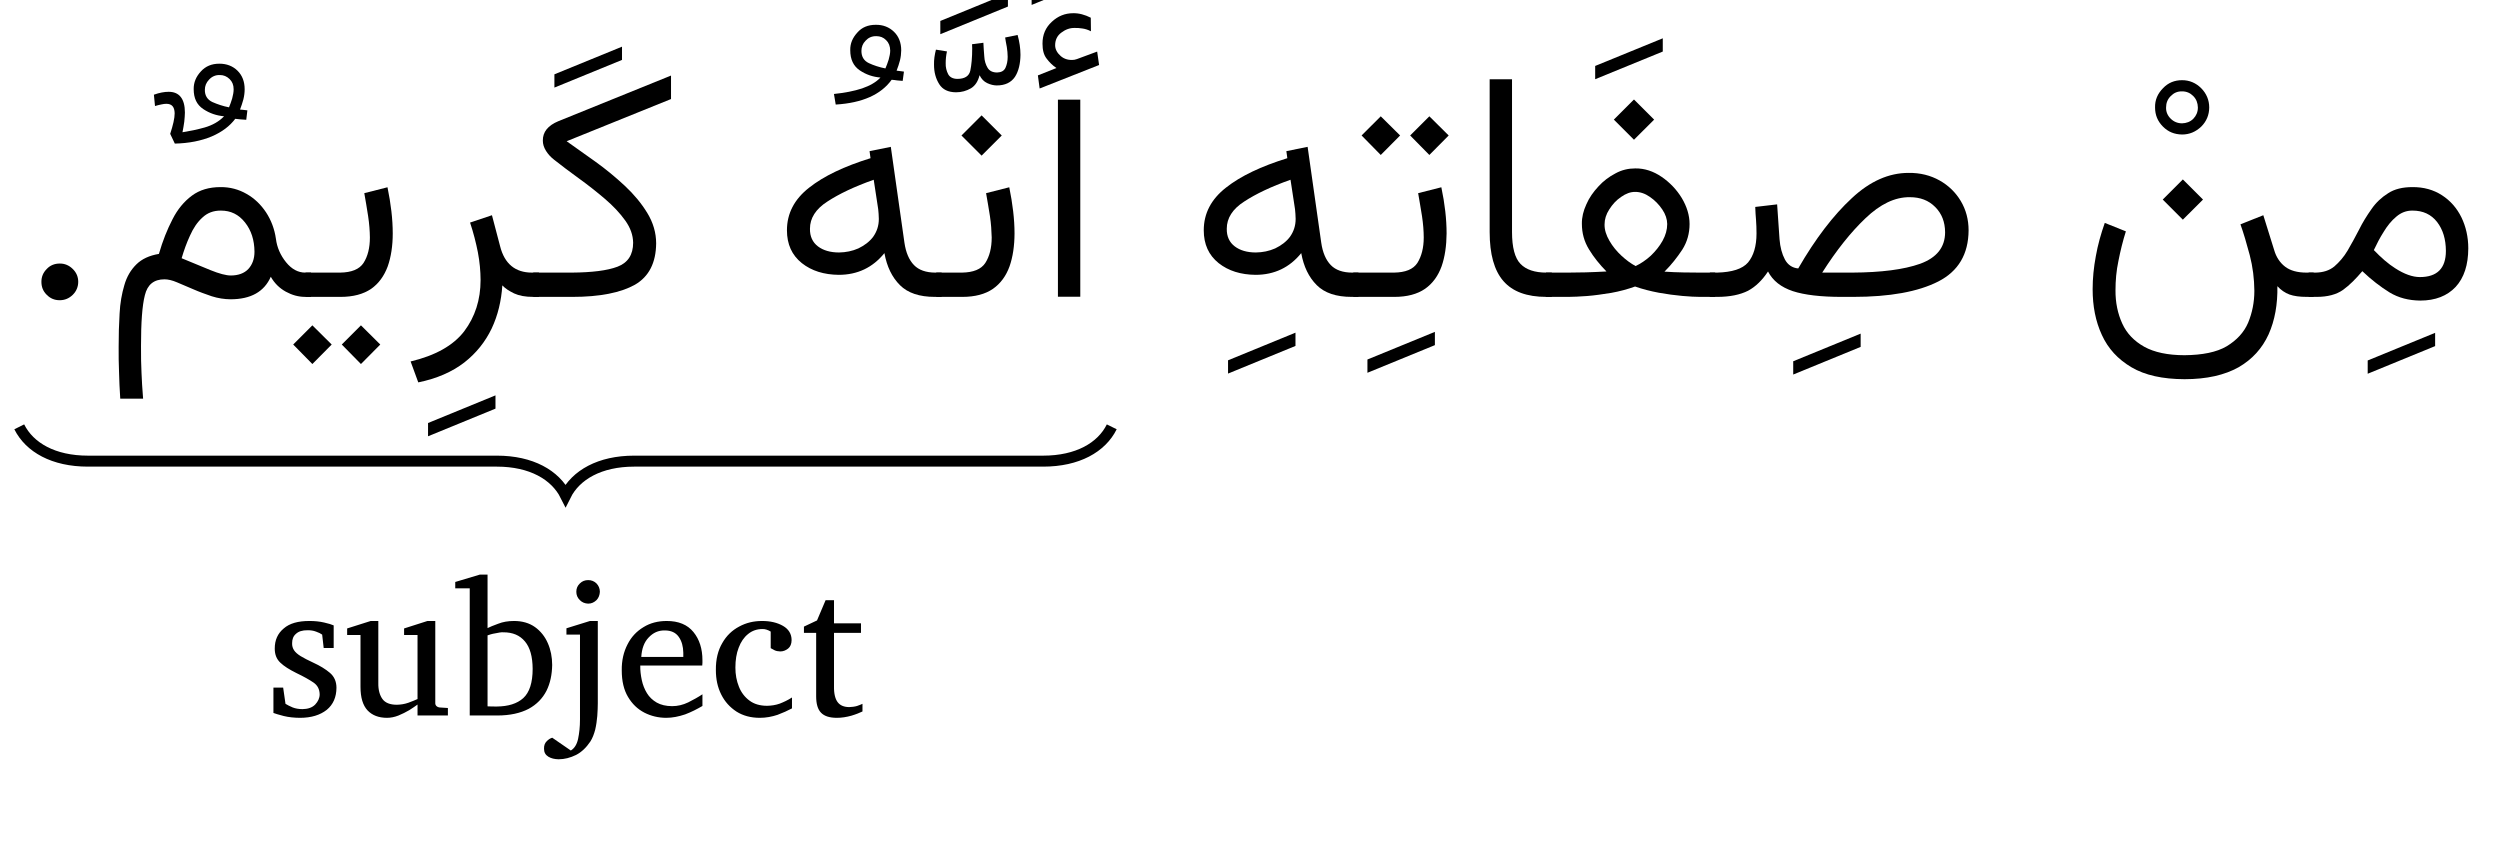
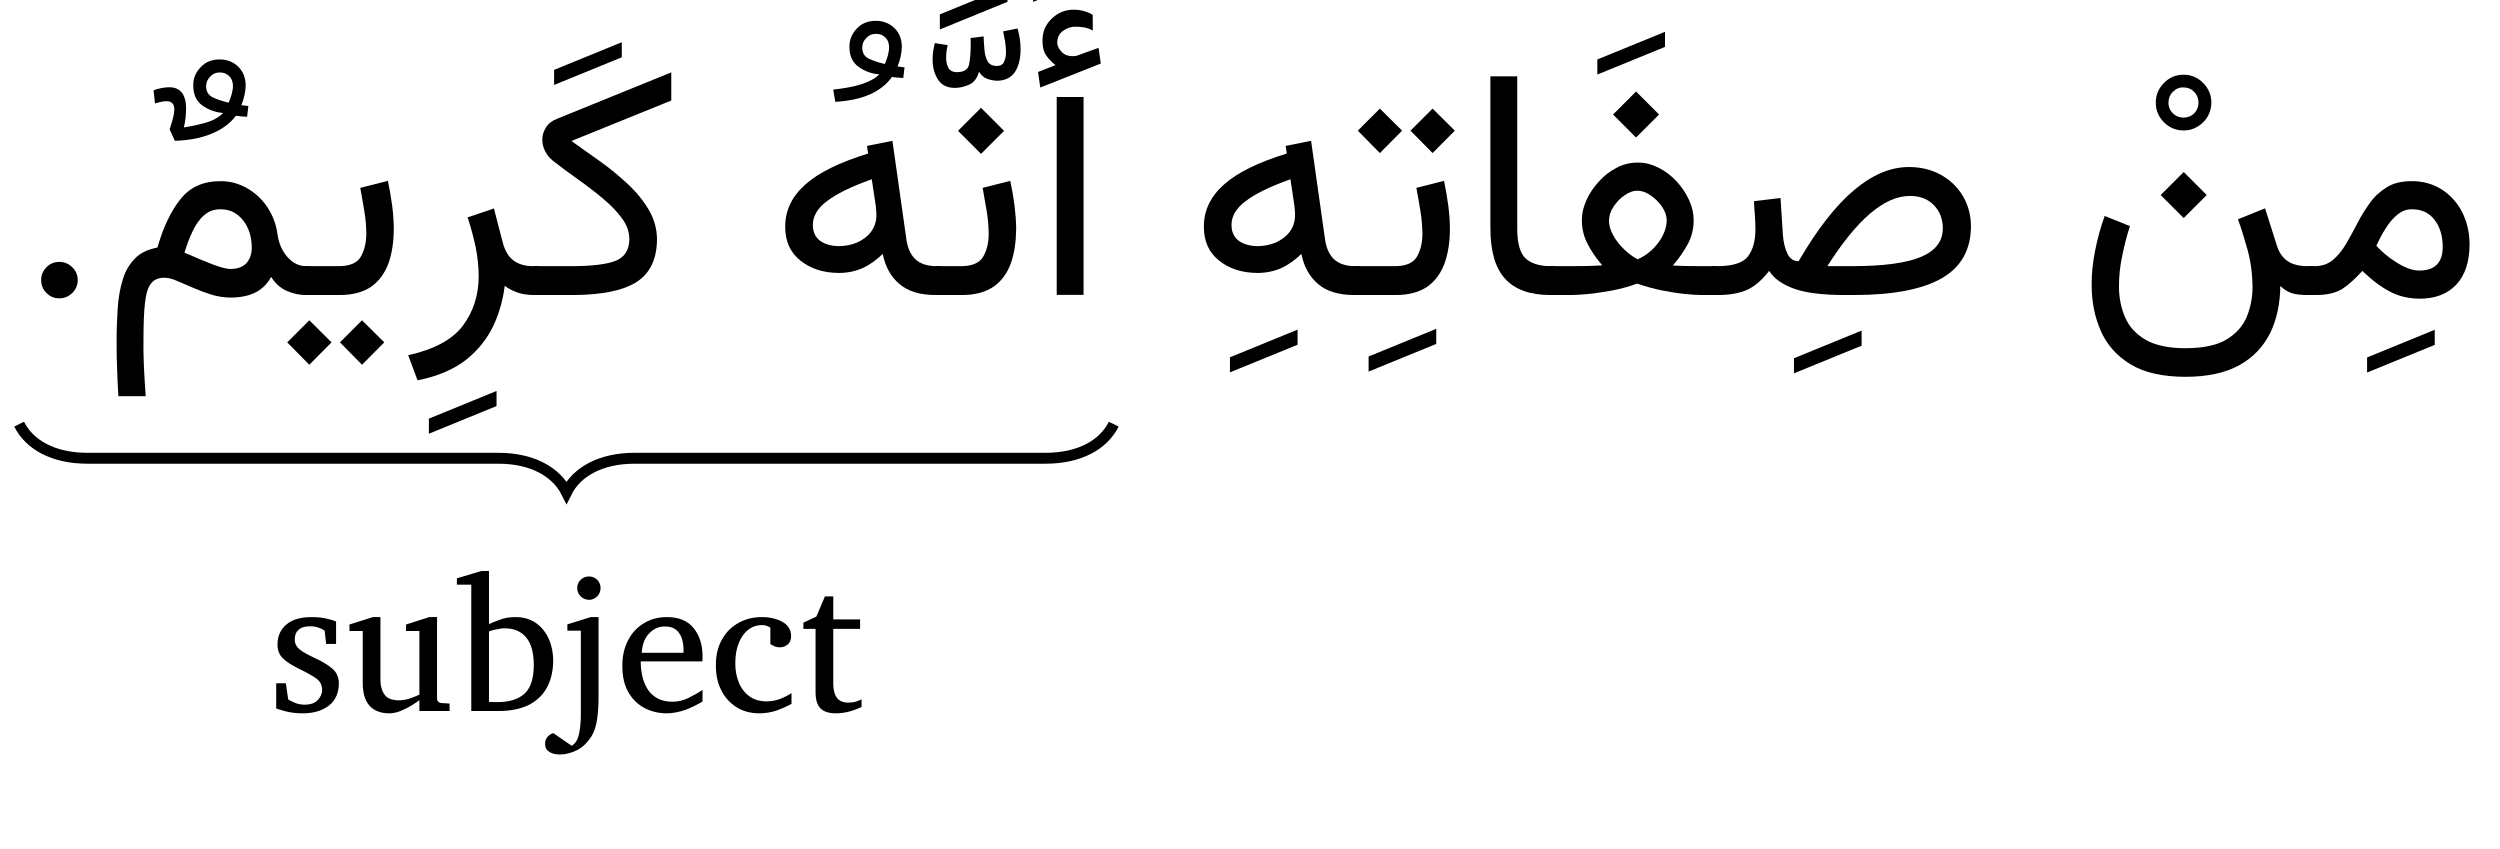
- <svg xmlns="http://www.w3.org/2000/svg" version="1.1" width="108.949pt" height="37.206pt" viewBox="0 -37.206 108.949 37.206">
+ <svg xmlns="http://www.w3.org/2000/svg" version="1.1" width="109.636pt" height="37.206pt" viewBox="0 -37.206 109.636 37.206">
  <g id="page1" transform="matrix(1.2 0 0 1.2 0 0)">
    <g transform="matrix(1 0 0 -1 0 0)">
      <path d="M2.841 20.77C2.84 20.59 2.775 20.429 2.642 20.298C2.509 20.169 2.352 20.102 2.168 20.102C1.981 20.102 1.827 20.167 1.698 20.298C1.563 20.43 1.504 20.586 1.504 20.77C1.503 20.955 1.569 21.107 1.698 21.237C1.821 21.37 1.984 21.434 2.168 21.434C2.349 21.437 2.51 21.368 2.642 21.237C2.774 21.109 2.841 20.951 2.841 20.77Z" />
-       <path d="M38.365 28.534C38.221 28.634 38.107 28.746 38.008 28.879C37.904 29.014 37.86 29.191 37.86 29.416C37.857 29.743 37.973 30.007 38.199 30.214C38.423 30.424 38.682 30.525 38.969 30.525C39.179 30.531 39.4 30.47 39.613 30.362L39.619 29.869C39.508 29.927 39.408 29.956 39.311 29.97C39.214 29.988 39.121 29.99 39.033 29.99C38.854 29.995 38.691 29.933 38.542 29.819C38.39 29.706 38.319 29.551 38.319 29.358C38.32 29.217 38.39 29.085 38.522 28.969C38.65 28.858 38.82 28.808 39.021 28.835C39.029 28.838 39.061 28.843 39.108 28.859L39.845 29.132L39.915 28.644L37.756 27.791L37.692 28.267L38.365 28.534ZM39.232 27.385V20.229H38.42V27.385H39.232Z" />
-       <path d="M37.465 30.826V31.307L39.92 32.311V31.83L37.465 30.826Z" />
-       <path d="M34.947 20.223H34.001V21.105H34.935C35.343 21.111 35.633 21.223 35.785 21.459C35.936 21.696 36.015 22.003 36.015 22.382C36.009 22.618 35.993 22.876 35.951 23.156C35.904 23.439 35.862 23.715 35.811 23.99L36.653 24.204C36.775 23.607 36.844 23.042 36.844 22.527C36.842 22.08 36.784 21.675 36.662 21.329C36.538 20.987 36.34 20.712 36.061 20.516C35.781 20.323 35.411 20.223 34.947 20.223ZM35.648 26.815L36.38 26.084L35.648 25.353L34.917 26.084L35.648 26.815Z" />
-       <path d="M34.149 29.763V30.244L36.604 31.248V30.767L34.149 29.763ZM35.713 29.452C35.719 29.298 35.732 29.13 35.745 28.961C35.752 28.795 35.799 28.653 35.867 28.54C35.934 28.43 36.05 28.372 36.213 28.372C36.357 28.377 36.46 28.428 36.514 28.54C36.566 28.655 36.595 28.786 36.595 28.941C36.592 29.059 36.585 29.176 36.564 29.298C36.536 29.423 36.522 29.535 36.503 29.643L36.955 29.736C37.022 29.496 37.06 29.25 37.06 29.011C37.055 28.691 36.993 28.42 36.859 28.213C36.721 28.01 36.504 27.902 36.195 27.902C36.084 27.904 35.973 27.93 35.853 27.986C35.731 28.043 35.64 28.138 35.574 28.274C35.521 28.058 35.419 27.894 35.261 27.798C35.097 27.704 34.92 27.653 34.715 27.653C34.434 27.657 34.234 27.751 34.109 27.949C33.982 28.152 33.92 28.382 33.92 28.656C33.915 28.838 33.943 29.016 33.99 29.202L34.39 29.138C34.358 28.994 34.344 28.85 34.344 28.714C34.338 28.564 34.374 28.425 34.434 28.311C34.491 28.202 34.607 28.14 34.773 28.14C35.034 28.142 35.191 28.239 35.237 28.436C35.28 28.637 35.307 28.906 35.307 29.254L35.301 29.399L35.713 29.452Z" />
-       <path d="M33.953 20.223C33.387 20.223 32.968 20.365 32.682 20.65C32.394 20.938 32.208 21.322 32.119 21.813C31.697 21.29 31.144 21.024 30.459 21.024C29.925 21.03 29.478 21.166 29.119 21.45C28.759 21.739 28.579 22.132 28.579 22.643C28.579 23.254 28.848 23.77 29.385 24.19C29.921 24.614 30.666 24.966 31.614 25.26L31.579 25.516L32.351 25.672L32.845 22.196C32.897 21.835 33.015 21.56 33.193 21.378C33.366 21.198 33.63 21.105 33.97 21.105H34.197V20.223H33.953ZM31.916 23.055C31.91 23.185 31.908 23.301 31.893 23.409L31.73 24.477C31.026 24.228 30.469 23.962 30.047 23.685C29.623 23.414 29.415 23.08 29.415 22.701C29.409 22.419 29.512 22.204 29.705 22.057C29.896 21.912 30.154 21.836 30.471 21.836C30.714 21.839 30.953 21.886 31.173 21.984C31.389 22.089 31.573 22.223 31.71 22.405C31.843 22.593 31.916 22.804 31.916 23.055Z" />
-       <path d="M32.782 28.067C32.704 28.075 32.637 28.077 32.578 28.085C32.515 28.098 32.455 28.1 32.381 28.108C31.994 27.57 31.317 27.266 30.35 27.208L30.286 27.592C30.675 27.633 31.017 27.698 31.308 27.794C31.596 27.893 31.82 28.023 31.975 28.189C31.699 28.212 31.453 28.295 31.223 28.45C30.992 28.608 30.878 28.849 30.878 29.182C30.872 29.427 30.964 29.635 31.136 29.823C31.303 30.016 31.53 30.104 31.801 30.104C32.065 30.11 32.294 30.019 32.468 29.849C32.64 29.682 32.729 29.454 32.729 29.176C32.727 29.057 32.714 28.934 32.683 28.81C32.651 28.69 32.611 28.562 32.561 28.439C32.604 28.435 32.643 28.43 32.68 28.424C32.711 28.424 32.766 28.411 32.828 28.404L32.782 28.067ZM32.155 28.52C32.193 28.613 32.237 28.719 32.273 28.839C32.306 28.959 32.329 29.069 32.329 29.17C32.326 29.328 32.28 29.45 32.181 29.547C32.082 29.648 31.963 29.692 31.824 29.692C31.664 29.695 31.536 29.637 31.435 29.527C31.33 29.421 31.284 29.294 31.284 29.158C31.283 28.946 31.375 28.796 31.557 28.711C31.733 28.629 31.938 28.562 32.155 28.52Z" />
-       <path d="M20.579 25.876C20.894 25.654 21.248 25.404 21.624 25.133C21.998 24.865 22.354 24.571 22.689 24.259C23.021 23.949 23.297 23.617 23.509 23.267C23.72 22.922 23.829 22.55 23.829 22.167C23.823 21.464 23.568 20.958 23.057 20.664C22.541 20.376 21.788 20.223 20.782 20.223H19.366V21.105H20.776C21.495 21.111 22.05 21.177 22.427 21.32C22.803 21.464 22.993 21.753 22.993 22.19C22.989 22.465 22.897 22.73 22.706 22.997C22.513 23.266 22.27 23.525 21.972 23.78C21.67 24.037 21.36 24.283 21.031 24.52C20.699 24.759 20.401 24.986 20.126 25.202C20.005 25.295 19.907 25.402 19.83 25.524C19.75 25.653 19.714 25.771 19.714 25.899C19.71 26.214 19.9 26.446 20.271 26.601L24.369 28.261V27.408L20.579 25.876Z" />
-       <path d="M20.134 27.824V28.306L22.589 29.31V28.829L20.134 27.824Z" />
-       <path d="M19.363 20.223C19.079 20.223 18.853 20.265 18.669 20.35C18.485 20.44 18.344 20.532 18.243 20.641C18.206 20.08 18.083 19.558 17.857 19.077C17.627 18.597 17.299 18.183 16.862 17.841C16.419 17.499 15.867 17.257 15.19 17.118L14.912 17.878C15.811 18.093 16.462 18.457 16.859 18.975C17.251 19.496 17.453 20.115 17.453 20.838C17.451 21.161 17.421 21.494 17.355 21.842C17.286 22.191 17.195 22.55 17.071 22.922L17.866 23.189L18.162 22.063C18.323 21.424 18.713 21.105 19.317 21.105H19.572V20.223H19.363Z" />
-       <path d="M15.545 15.161V15.643L17.994 16.647V16.165L15.545 15.161Z" />
-       <path d="M11.094 21.105H12.354C12.764 21.111 13.051 21.223 13.204 21.459C13.356 21.696 13.433 22.003 13.433 22.382C13.43 22.618 13.412 22.876 13.369 23.156C13.324 23.439 13.28 23.715 13.23 23.99L14.072 24.204C14.196 23.607 14.263 23.042 14.263 22.527C14.263 22.08 14.202 21.675 14.08 21.329C13.952 20.987 13.758 20.712 13.48 20.516C13.195 20.323 12.83 20.223 12.365 20.223H11.094V21.105ZM13.108 19.19L13.81 18.493L13.108 17.785L12.412 18.493L13.108 19.19ZM11.344 19.19L12.046 18.493L11.344 17.785L10.648 18.493L11.344 19.19Z" />
-       <path d="M10.02 22.335C10.058 22.021 10.185 21.734 10.388 21.482C10.591 21.231 10.824 21.105 11.087 21.105H11.296V20.223H11.087C10.841 20.223 10.612 20.286 10.382 20.411C10.147 20.541 9.969 20.718 9.834 20.954C9.596 20.412 9.11 20.136 8.372 20.136C8.146 20.138 7.92 20.173 7.689 20.246C7.459 20.325 7.237 20.404 7.022 20.499C6.803 20.595 6.61 20.678 6.43 20.751C6.249 20.829 6.098 20.861 5.974 20.861C5.589 20.862 5.354 20.669 5.261 20.284C5.163 19.905 5.121 19.285 5.121 18.441C5.117 18.063 5.127 17.737 5.139 17.466C5.147 17.201 5.17 16.882 5.197 16.526H4.367C4.341 16.876 4.333 17.193 4.323 17.493C4.308 17.796 4.309 18.095 4.309 18.401C4.308 18.827 4.32 19.23 4.343 19.614C4.362 20 4.424 20.341 4.515 20.647C4.603 20.958 4.751 21.204 4.95 21.401C5.149 21.599 5.423 21.726 5.771 21.784C5.909 22.263 6.075 22.675 6.264 23.04C6.449 23.407 6.689 23.692 6.97 23.9C7.25 24.108 7.596 24.21 8.006 24.21C8.348 24.214 8.67 24.128 8.955 23.963C9.237 23.805 9.475 23.575 9.662 23.293C9.845 23.014 9.969 22.692 10.02 22.335ZM9.242 21.865C9.237 22.289 9.127 22.636 8.899 22.925C8.667 23.219 8.379 23.357 8.023 23.357C7.747 23.359 7.527 23.272 7.347 23.101C7.161 22.932 7.018 22.714 6.9 22.449C6.778 22.188 6.68 21.91 6.596 21.627C6.972 21.474 7.324 21.325 7.643 21.195C7.957 21.068 8.209 21 8.383 21C8.653 21.001 8.869 21.079 9.018 21.235C9.164 21.395 9.242 21.602 9.242 21.865Z" />
-       <path d="M8.543 26.69C8.347 26.429 8.069 26.214 7.69 26.051C7.309 25.891 6.864 25.802 6.349 25.79L6.181 26.144C6.284 26.462 6.343 26.707 6.343 26.893C6.337 27.123 6.243 27.235 6.041 27.235C5.986 27.236 5.93 27.227 5.859 27.212C5.783 27.199 5.711 27.177 5.629 27.154L5.589 27.566C5.793 27.64 5.972 27.671 6.123 27.671C6.511 27.673 6.715 27.419 6.715 26.916C6.711 26.82 6.707 26.709 6.692 26.585C6.674 26.466 6.655 26.334 6.627 26.202C6.878 26.242 7.148 26.295 7.434 26.376C7.717 26.458 7.955 26.593 8.137 26.782C7.862 26.807 7.614 26.889 7.382 27.044C7.144 27.203 7.034 27.44 7.034 27.769C7.031 28.012 7.121 28.223 7.295 28.411C7.466 28.601 7.692 28.692 7.962 28.692C8.227 28.694 8.455 28.607 8.627 28.436C8.798 28.267 8.885 28.042 8.885 27.763C8.885 27.648 8.87 27.522 8.839 27.398C8.803 27.274 8.767 27.15 8.717 27.026C8.755 27.026 8.8 27.018 8.839 27.015C8.873 27.012 8.926 27.005 8.984 26.997L8.943 26.655C8.863 26.66 8.802 26.664 8.74 26.669C8.673 26.678 8.613 26.682 8.543 26.69ZM8.317 27.107C8.355 27.204 8.398 27.308 8.432 27.43C8.465 27.554 8.485 27.663 8.485 27.763C8.485 27.919 8.436 28.038 8.337 28.135C8.234 28.233 8.121 28.28 7.986 28.28C7.827 28.286 7.696 28.225 7.594 28.115C7.488 28.006 7.44 27.881 7.44 27.746C7.435 27.537 7.531 27.384 7.713 27.299C7.892 27.22 8.096 27.15 8.317 27.107Z" />
-       <path d="M87.892 20.089C87.473 20.094 87.107 20.188 86.78 20.385C86.452 20.589 86.124 20.84 85.791 21.157C85.554 20.877 85.326 20.648 85.091 20.478C84.853 20.31 84.535 20.223 84.125 20.223H83.841V21.105H84.102C84.367 21.111 84.594 21.18 84.775 21.329C84.951 21.482 85.118 21.67 85.257 21.906C85.396 22.148 85.534 22.393 85.669 22.658C85.8 22.924 85.955 23.173 86.122 23.409C86.287 23.65 86.49 23.838 86.728 23.987C86.962 24.141 87.259 24.21 87.608 24.21C88.018 24.214 88.38 24.112 88.684 23.914C88.985 23.72 89.223 23.45 89.389 23.113C89.551 22.78 89.639 22.401 89.639 21.987C89.638 21.389 89.486 20.917 89.18 20.585C88.873 20.26 88.445 20.089 87.892 20.089ZM87.613 23.357C87.387 23.359 87.196 23.283 87.024 23.136C86.85 22.992 86.699 22.805 86.566 22.585C86.429 22.37 86.313 22.144 86.209 21.923C86.476 21.644 86.739 21.417 86.986 21.262C87.316 21.049 87.617 20.943 87.88 20.943C88.51 20.943 88.826 21.26 88.826 21.895C88.823 22.319 88.72 22.665 88.507 22.942C88.291 23.219 87.996 23.357 87.613 23.357Z" />
-       <path d="M85.986 17.432V17.914L88.435 18.918V18.436L85.986 17.432Z" />
-       <path d="M79.273 24.489L80.005 23.758L79.273 23.027L78.543 23.758L79.273 24.489ZM79.334 18.105C79.982 18.111 80.498 18.213 80.866 18.43C81.23 18.651 81.493 18.932 81.644 19.286C81.792 19.645 81.87 20.026 81.87 20.444C81.866 20.883 81.814 21.309 81.702 21.741C81.588 22.173 81.477 22.545 81.365 22.858L82.195 23.189L82.59 21.923C82.662 21.671 82.799 21.463 82.987 21.32C83.171 21.178 83.433 21.105 83.762 21.105H84.023V20.223H83.779C83.515 20.223 83.305 20.252 83.144 20.31C82.981 20.372 82.838 20.469 82.706 20.612C82.718 19.958 82.615 19.371 82.387 18.862C82.155 18.354 81.795 17.955 81.296 17.667C80.79 17.384 80.143 17.234 79.334 17.234C78.535 17.237 77.898 17.378 77.407 17.667C76.912 17.96 76.558 18.346 76.333 18.839C76.103 19.334 75.997 19.887 75.997 20.502C75.997 20.893 76.036 21.293 76.113 21.703C76.185 22.113 76.299 22.515 76.438 22.91L77.204 22.603C77.093 22.254 77.006 21.897 76.934 21.532C76.857 21.17 76.827 20.811 76.827 20.467C76.823 20.019 76.909 19.61 77.073 19.254C77.232 18.901 77.504 18.617 77.872 18.412C78.234 18.211 78.727 18.105 79.334 18.105Z" />
-       <path d="M78.264 27.101C78.257 27.377 78.359 27.605 78.551 27.8C78.74 28.001 78.973 28.093 79.244 28.093C79.509 28.094 79.747 27.995 79.941 27.8C80.129 27.61 80.231 27.372 80.231 27.101C80.229 26.835 80.134 26.599 79.941 26.407C79.742 26.219 79.515 26.12 79.244 26.12C78.967 26.125 78.742 26.215 78.551 26.407C78.357 26.602 78.264 26.83 78.264 27.101ZM78.664 27.101C78.658 26.944 78.721 26.802 78.835 26.692C78.946 26.583 79.086 26.526 79.244 26.526C79.4 26.53 79.543 26.581 79.653 26.692C79.761 26.804 79.819 26.938 79.819 27.101C79.814 27.269 79.764 27.401 79.653 27.515C79.54 27.63 79.407 27.687 79.244 27.687C79.075 27.69 78.944 27.63 78.832 27.515C78.718 27.402 78.664 27.263 78.664 27.101Z" />
-       <path d="M65.305 21.256C65.933 22.345 66.587 23.193 67.249 23.806C67.91 24.425 68.598 24.726 69.309 24.726C69.734 24.732 70.112 24.635 70.439 24.451C70.761 24.271 71.023 24.017 71.21 23.702C71.397 23.387 71.492 23.032 71.492 22.637C71.486 21.776 71.121 21.156 70.392 20.783C69.661 20.41 68.631 20.223 67.296 20.223H66.89C66.126 20.223 65.534 20.293 65.108 20.432C64.682 20.575 64.382 20.809 64.208 21.146C64.002 20.834 63.761 20.595 63.483 20.446C63.199 20.303 62.829 20.223 62.357 20.223H62.09L62.096 21.105H62.363C62.899 21.119 63.278 21.236 63.483 21.474C63.682 21.715 63.79 22.063 63.79 22.527C63.789 22.706 63.785 22.862 63.773 23.009C63.759 23.16 63.751 23.316 63.744 23.49L64.539 23.583L64.626 22.318C64.649 22.029 64.714 21.783 64.82 21.584C64.922 21.391 65.088 21.275 65.305 21.256ZM69.356 23.844C68.815 23.85 68.282 23.59 67.749 23.081C67.214 22.573 66.69 21.914 66.176 21.105H67.272C68.311 21.111 69.134 21.213 69.736 21.427C70.335 21.647 70.639 22.024 70.639 22.573C70.635 22.944 70.52 23.245 70.282 23.485C70.039 23.73 69.735 23.844 69.356 23.844Z" />
-       <path d="M65.123 17.403V17.885L67.572 18.889V18.407L65.123 17.403Z" />
-       <path d="M59.34 27.392L60.072 26.661L59.34 25.93L58.609 26.661L59.34 27.392ZM61.359 22.87C61.359 22.529 61.27 22.213 61.092 21.935C60.91 21.659 60.7 21.392 60.448 21.14C60.673 21.125 60.907 21.115 61.141 21.111C61.374 21.111 61.57 21.105 61.725 21.105H62.288V20.223H61.742C61.574 20.223 61.359 20.235 61.092 20.258C60.821 20.283 60.542 20.32 60.242 20.374C59.941 20.431 59.655 20.503 59.38 20.6C59.105 20.501 58.815 20.422 58.51 20.368C58.2 20.319 57.914 20.276 57.639 20.255C57.364 20.236 57.136 20.223 56.955 20.223H56.142V21.105H56.955C57.131 21.111 57.348 21.108 57.59 21.114C57.828 21.123 58.082 21.13 58.341 21.146C58.093 21.399 57.883 21.659 57.709 21.944C57.531 22.234 57.448 22.54 57.448 22.881C57.444 23.114 57.502 23.347 57.61 23.583C57.714 23.826 57.865 24.036 58.048 24.233C58.229 24.434 58.439 24.589 58.669 24.709C58.896 24.834 59.139 24.889 59.386 24.889C59.724 24.894 60.047 24.786 60.346 24.581C60.644 24.377 60.89 24.119 61.078 23.81C61.259 23.505 61.359 23.187 61.359 22.87ZM59.386 24.036C59.213 24.038 59.044 23.975 58.872 23.853C58.696 23.735 58.557 23.58 58.443 23.4C58.327 23.222 58.272 23.04 58.272 22.858C58.267 22.662 58.331 22.461 58.449 22.26C58.563 22.06 58.713 21.878 58.887 21.717C59.058 21.559 59.231 21.432 59.398 21.343C59.585 21.432 59.775 21.557 59.949 21.717C60.119 21.88 60.266 22.059 60.378 22.26C60.49 22.462 60.547 22.664 60.547 22.87C60.544 23.048 60.487 23.221 60.367 23.4C60.244 23.581 60.098 23.731 59.92 23.853C59.742 23.978 59.564 24.036 59.386 24.036Z" />
-       <path d="M57.931 28.128V28.61L60.386 29.614V29.133L57.931 28.128Z" />
-       <path d="M54.099 28.127H54.911V22.579C54.911 22.019 55.014 21.632 55.219 21.421C55.421 21.211 55.737 21.105 56.159 21.105H56.356V20.223H56.159C55.448 20.223 54.931 20.415 54.598 20.798C54.263 21.183 54.099 21.775 54.099 22.579V28.127Z" />
-       <path d="M51.909 26.781L52.611 26.085L51.909 25.377L51.212 26.085L51.909 26.781ZM50.144 26.781L50.847 26.085L50.144 25.377L49.448 26.085L50.144 26.781ZM49.146 21.105H50.626C51.039 21.111 51.323 21.223 51.476 21.459C51.624 21.696 51.705 22.003 51.705 22.382C51.704 22.618 51.684 22.876 51.642 23.156C51.593 23.439 51.553 23.715 51.502 23.99L52.344 24.204C52.471 23.607 52.535 23.042 52.535 22.527C52.531 22.08 52.474 21.675 52.352 21.329C52.227 20.987 52.031 20.712 51.752 20.516C51.47 20.323 51.102 20.223 50.637 20.223H49.146V21.105Z" />
-       <path d="M49.66 17.467V17.949L52.11 18.953V18.471L49.66 17.467Z" />
-       <path d="M49.09 20.223C48.524 20.223 48.105 20.365 47.819 20.65C47.531 20.938 47.345 21.322 47.256 21.813C46.834 21.29 46.281 21.024 45.596 21.024C45.062 21.03 44.615 21.166 44.256 21.45C43.896 21.739 43.716 22.132 43.716 22.643C43.716 23.254 43.985 23.77 44.522 24.19C45.058 24.614 45.803 24.966 46.751 25.26L46.716 25.516L47.488 25.672L47.982 22.196C48.033 21.835 48.152 21.56 48.33 21.378C48.503 21.198 48.767 21.105 49.107 21.105H49.334V20.223H49.09ZM47.053 23.055C47.047 23.185 47.045 23.301 47.03 23.409L46.867 24.477C46.163 24.228 45.606 23.962 45.184 23.685C44.76 23.414 44.552 23.08 44.552 22.701C44.546 22.419 44.648 22.204 44.842 22.057C45.033 21.912 45.291 21.836 45.608 21.836C45.851 21.839 46.09 21.886 46.31 21.984C46.526 22.089 46.71 22.223 46.847 22.405C46.98 22.593 47.053 22.804 47.053 23.055Z" />
-       <path d="M44.598 17.438V17.92L47.047 18.924V18.442L44.598 17.438Z" />
-       <path d="M.699 15.504C1.074 14.754 1.945 14.258 3.191 14.258H18.047C19.293 14.258 20.164 13.758 20.539 13.012C20.91 13.758 21.785 14.258 23.027 14.258H37.887C39.129 14.258 40.004 14.754 40.375 15.504" stroke="#000" fill="none" stroke-width=".399" stroke-miterlimit="10" />
-       <path d="M12.118 7.473H11.755L11.7 7.958C11.648 7.997 11.577 8.032 11.48 8.066C11.38 8.105 11.28 8.117 11.171 8.117C10.975 8.118 10.84 8.073 10.748 7.986C10.65 7.904 10.609 7.788 10.609 7.652C10.603 7.551 10.632 7.46 10.68 7.388C10.725 7.32 10.807 7.245 10.92 7.176C11.031 7.109 11.187 7.027 11.382 6.937C11.621 6.828 11.824 6.704 11.982 6.569C12.137 6.438 12.219 6.254 12.219 6.028C12.217 5.691 12.102 5.419 11.866 5.226C11.627 5.038 11.307 4.936 10.893 4.936C10.681 4.938 10.485 4.958 10.305 5.002C10.121 5.053 10 5.083 9.93 5.113V6.035H10.283L10.368 5.445C10.433 5.405 10.524 5.356 10.627 5.314C10.725 5.275 10.849 5.252 10.985 5.252C11.18 5.255 11.338 5.307 11.446 5.418C11.55 5.529 11.609 5.653 11.609 5.791C11.604 5.975 11.535 6.113 11.387 6.216C11.234 6.321 11.03 6.435 10.761 6.564C10.505 6.692 10.314 6.811 10.18 6.94C10.043 7.069 9.978 7.238 9.978 7.446C9.976 7.76 10.086 8 10.303 8.181C10.517 8.369 10.829 8.453 11.229 8.453C11.427 8.455 11.614 8.434 11.773 8.397C11.932 8.361 12.047 8.325 12.118 8.293V7.473ZM16.266 5.021H15.163V5.418C15.079 5.358 14.984 5.289 14.862 5.214C14.735 5.142 14.609 5.075 14.468 5.019C14.328 4.964 14.189 4.936 14.051 4.936C13.752 4.938 13.519 5.026 13.348 5.206C13.177 5.391 13.092 5.671 13.092 6.062V7.944H12.607V8.182L13.462 8.453H13.739V6.194C13.735 5.95 13.79 5.756 13.89 5.618C13.99 5.481 14.164 5.411 14.411 5.411C14.552 5.414 14.693 5.435 14.831 5.484C14.968 5.538 15.08 5.577 15.163 5.618V7.944H14.675V8.182L15.523 8.453H15.808V5.465C15.808 5.428 15.823 5.387 15.854 5.36C15.882 5.333 15.92 5.317 15.96 5.313L16.266 5.293V5.021ZM20.053 6.855C20.047 6.509 19.984 6.195 19.846 5.918C19.704 5.642 19.492 5.422 19.198 5.262C18.903 5.108 18.525 5.021 18.059 5.021H17.059V9.639H16.533V9.87L17.428 10.138H17.706V8.195C17.781 8.236 17.914 8.286 18.091 8.353C18.263 8.422 18.459 8.453 18.662 8.453C18.965 8.455 19.223 8.379 19.429 8.232C19.63 8.088 19.79 7.89 19.895 7.647C20 7.409 20.053 7.14 20.053 6.855ZM19.344 6.716C19.341 7.157 19.251 7.486 19.066 7.708C18.877 7.935 18.62 8.042 18.283 8.042C18.203 8.048 18.108 8.03 17.989 8.005C17.866 7.986 17.776 7.955 17.706 7.931V5.353C17.759 5.354 17.819 5.349 17.876 5.348C17.932 5.351 17.989 5.347 18.045 5.347C18.453 5.351 18.776 5.448 19.003 5.652C19.228 5.858 19.344 6.21 19.344 6.716ZM21.785 9.514C21.779 9.399 21.744 9.295 21.663 9.211C21.576 9.129 21.481 9.083 21.361 9.083C21.239 9.089 21.142 9.126 21.058 9.211C20.969 9.299 20.93 9.397 20.93 9.514C20.929 9.636 20.973 9.734 21.058 9.816C21.139 9.899 21.244 9.938 21.361 9.938C21.476 9.939 21.581 9.897 21.663 9.816C21.739 9.736 21.785 9.634 21.785 9.514ZM21.71 5.465C21.709 5.332 21.704 5.173 21.691 5.004C21.677 4.84 21.654 4.668 21.615 4.505C21.574 4.348 21.518 4.199 21.439 4.075C21.292 3.858 21.124 3.693 20.92 3.588C20.712 3.487 20.505 3.431 20.286 3.431C20.137 3.434 20.02 3.462 19.915 3.524C19.807 3.592 19.757 3.683 19.757 3.814C19.753 3.934 19.789 4.022 19.854 4.085C19.916 4.154 19.985 4.191 20.055 4.214L20.73 3.749C20.858 3.826 20.947 3.961 20.993 4.167C21.037 4.377 21.063 4.608 21.063 4.875V7.958H20.571V8.188L21.425 8.453H21.71V5.465ZM25.51 5.367C25.313 5.252 25.106 5.145 24.881 5.061C24.65 4.984 24.426 4.936 24.191 4.936C23.908 4.938 23.648 4.999 23.402 5.124C23.151 5.255 22.959 5.44 22.807 5.696C22.654 5.953 22.58 6.272 22.58 6.659C22.574 7.021 22.65 7.336 22.79 7.605C22.928 7.879 23.124 8.082 23.37 8.23C23.614 8.382 23.897 8.453 24.211 8.453C24.64 8.455 24.967 8.319 25.184 8.051C25.401 7.786 25.51 7.442 25.51 7.028C25.508 7.01 25.51 6.976 25.51 6.938C25.508 6.902 25.508 6.867 25.503 6.835H23.252C23.248 6.661 23.27 6.483 23.307 6.308C23.343 6.137 23.407 5.974 23.495 5.831C23.579 5.692 23.702 5.575 23.852 5.489C23.998 5.407 24.187 5.36 24.411 5.36C24.608 5.36 24.804 5.406 24.993 5.497C25.178 5.59 25.354 5.687 25.51 5.791V5.367ZM24.815 7.147V7.3C24.811 7.528 24.76 7.72 24.65 7.876C24.538 8.034 24.37 8.11 24.14 8.11C23.906 8.114 23.717 8.024 23.556 7.853C23.392 7.683 23.307 7.445 23.289 7.147H24.815ZM28.762 5.279C28.606 5.196 28.431 5.117 28.235 5.044C28.035 4.978 27.824 4.936 27.589 4.936C27.263 4.938 26.985 5.012 26.746 5.163C26.506 5.321 26.324 5.521 26.193 5.782C26.059 6.049 25.998 6.34 25.998 6.672C25.993 7.064 26.076 7.388 26.231 7.652C26.383 7.92 26.59 8.116 26.845 8.251C27.098 8.389 27.374 8.453 27.67 8.453C27.973 8.455 28.232 8.393 28.438 8.274C28.639 8.158 28.748 7.984 28.748 7.758C28.746 7.623 28.706 7.52 28.621 7.451C28.537 7.385 28.442 7.347 28.338 7.347C28.256 7.352 28.195 7.36 28.138 7.386C28.076 7.417 28.032 7.439 27.989 7.466V8.069C27.88 8.134 27.786 8.161 27.698 8.161C27.486 8.161 27.315 8.1 27.167 7.979C27.017 7.859 26.905 7.693 26.826 7.483C26.745 7.279 26.707 7.033 26.707 6.764C26.705 6.514 26.75 6.275 26.836 6.063C26.917 5.858 27.05 5.684 27.221 5.56C27.385 5.436 27.604 5.373 27.857 5.373C28.012 5.376 28.171 5.399 28.318 5.452C28.459 5.507 28.613 5.578 28.762 5.675V5.279ZM31.322 5.167C31.225 5.122 31.096 5.066 30.92 5.014C30.741 4.964 30.567 4.936 30.387 4.936C30.121 4.938 29.937 4.998 29.818 5.121C29.697 5.244 29.64 5.443 29.64 5.716V8.022H29.196V8.249L29.671 8.473L29.983 9.209H30.288V8.368H31.268V8.022H30.288V6.083C30.282 5.813 30.334 5.611 30.427 5.497C30.514 5.384 30.659 5.326 30.844 5.326C30.939 5.331 31.037 5.34 31.125 5.367C31.208 5.399 31.279 5.42 31.322 5.445V5.167Z" />
+       <path d="M38.574 28.625C38.441 28.732 38.33 28.842 38.238 28.973C38.142 29.108 38.098 29.285 38.098 29.513C38.096 29.849 38.214 30.118 38.444 30.331C38.669 30.548 38.936 30.65 39.23 30.65C39.485 30.654 39.72 30.588 39.933 30.465L39.938 29.89C39.815 29.956 39.706 29.991 39.601 30.006C39.493 30.027 39.4 30.029 39.311 30.029C39.145 30.034 38.991 29.979 38.85 29.878C38.709 29.779 38.638 29.631 38.638 29.437C38.639 29.319 38.703 29.2 38.821 29.086C38.935 28.978 39.106 28.931 39.323 28.961C39.326 28.962 39.339 28.963 39.349 28.967C39.353 28.977 39.369 28.975 39.381 28.979L40.147 29.257L40.228 28.683L38.017 27.806L37.936 28.375L38.574 28.625ZM39.599 27.46V20.229H38.618V27.46H39.599Z" />
+       <path d="M37.757 30.937V31.488L40.23 32.498V31.947L37.757 30.937Z" />
+       <path d="M35.151 20.223H34.205V21.279H35.139C35.52 21.28 35.788 21.391 35.926 21.616C36.061 21.843 36.132 22.125 36.132 22.469C36.128 22.725 36.108 22.989 36.062 23.275C36.015 23.564 35.965 23.85 35.911 24.14L36.921 24.396C36.987 24.089 37.039 23.782 37.078 23.485C37.111 23.193 37.136 22.902 37.136 22.631C37.131 22.171 37.072 21.753 36.944 21.39C36.816 21.03 36.608 20.74 36.318 20.533C36.022 20.33 35.638 20.223 35.151 20.223ZM35.852 27.065L36.694 26.223L35.852 25.382L35.011 26.223L35.852 27.065Z" />
+       <path d="M34.347 29.929V30.48L36.819 31.49V30.939L34.347 29.929ZM35.946 29.674C35.949 29.515 35.965 29.351 35.978 29.183C35.989 29.019 36.03 28.875 36.094 28.762C36.157 28.654 36.269 28.594 36.428 28.594C36.554 28.594 36.649 28.644 36.695 28.745C36.74 28.849 36.765 28.967 36.765 29.111C36.76 29.239 36.753 29.368 36.73 29.499C36.7 29.636 36.683 29.751 36.66 29.859L37.188 29.964C37.256 29.719 37.298 29.463 37.298 29.204C37.296 28.863 37.229 28.581 37.089 28.371C36.944 28.161 36.726 28.054 36.417 28.054C36.317 28.061 36.209 28.077 36.085 28.121C35.956 28.17 35.859 28.254 35.778 28.385C35.717 28.16 35.605 28.001 35.432 27.918C35.26 27.84 35.083 27.793 34.902 27.793C34.615 27.793 34.412 27.894 34.281 28.095C34.146 28.302 34.083 28.542 34.083 28.832C34.079 29.022 34.11 29.221 34.165 29.43L34.635 29.354C34.594 29.198 34.577 29.039 34.577 28.896C34.574 28.759 34.605 28.629 34.661 28.524C34.713 28.423 34.82 28.368 34.972 28.368C35.222 28.37 35.37 28.458 35.412 28.637C35.454 28.823 35.476 29.087 35.476 29.447L35.47 29.616L35.946 29.674Z" />
+       <path d="M34.199 20.223C33.624 20.223 33.188 20.356 32.872 20.623C32.553 20.897 32.353 21.258 32.26 21.726C32.029 21.507 31.793 21.33 31.531 21.21C31.267 21.094 30.977 21.03 30.652 21.03C30.096 21.034 29.635 21.178 29.259 21.476C28.878 21.777 28.696 22.187 28.696 22.713C28.692 23.312 28.94 23.824 29.428 24.259C29.913 24.696 30.681 25.073 31.726 25.394L31.685 25.672L32.614 25.858L33.119 22.295C33.159 21.957 33.276 21.7 33.452 21.532C33.625 21.367 33.885 21.279 34.221 21.279H34.401V20.223H34.199ZM32.028 23.142C32.026 23.262 32.02 23.376 32.005 23.485L31.859 24.454C31.103 24.186 30.562 23.916 30.22 23.653C29.872 23.393 29.706 23.101 29.706 22.788C29.705 22.538 29.793 22.339 29.968 22.208C30.14 22.081 30.378 22.01 30.675 22.01C30.899 22.015 31.121 22.055 31.328 22.144C31.533 22.239 31.704 22.363 31.833 22.533C31.959 22.706 32.028 22.906 32.028 23.142Z" />
+       <path d="M33.01 28.155C32.925 28.164 32.859 28.164 32.801 28.169C32.742 28.176 32.675 28.182 32.597 28.19C32.197 27.641 31.512 27.339 30.526 27.284L30.45 27.731C30.834 27.773 31.18 27.831 31.477 27.926C31.77 28.022 31.994 28.141 32.133 28.288C31.858 28.309 31.613 28.397 31.384 28.555C31.155 28.719 31.042 28.96 31.042 29.293C31.041 29.558 31.133 29.775 31.315 29.963C31.492 30.153 31.725 30.244 32 30.244C32.268 30.246 32.503 30.156 32.685 29.98C32.865 29.808 32.958 29.573 32.958 29.287C32.952 29.071 32.905 28.832 32.801 28.573C32.855 28.571 32.94 28.555 33.056 28.544L33.01 28.155ZM32.337 28.666C32.374 28.764 32.416 28.866 32.447 28.976C32.475 29.091 32.493 29.188 32.493 29.281C32.489 29.431 32.448 29.546 32.357 29.635C32.26 29.729 32.155 29.768 32.023 29.768C31.871 29.769 31.749 29.716 31.654 29.612C31.555 29.514 31.512 29.393 31.512 29.269C31.508 29.072 31.594 28.934 31.759 28.857C31.917 28.784 32.116 28.716 32.337 28.666Z" />
+       <path d="M20.882 25.852C21.213 25.62 21.569 25.368 21.932 25.107C22.293 24.851 22.635 24.567 22.951 24.271C23.264 23.979 23.521 23.66 23.717 23.325C23.908 22.996 24.01 22.633 24.01 22.254C24.004 21.537 23.757 21.016 23.264 20.699C22.765 20.383 21.985 20.223 20.905 20.223H19.489V21.279H20.899C21.645 21.28 22.188 21.346 22.513 21.48C22.835 21.614 23 21.879 23 22.278C22.995 22.535 22.91 22.782 22.73 23.026C22.549 23.275 22.318 23.511 22.034 23.749C21.746 23.992 21.445 24.221 21.12 24.451C20.79 24.685 20.489 24.908 20.203 25.133C20.073 25.237 19.984 25.352 19.918 25.487C19.848 25.628 19.82 25.758 19.82 25.893C19.815 26.055 19.863 26.202 19.95 26.343C20.036 26.484 20.174 26.592 20.359 26.665L24.532 28.36V27.332L20.882 25.852Z" />
+       <path d="M20.25 27.901V28.452L22.723 29.462V28.911L20.25 27.901Z" />
+       <path d="M19.537 20.223C19.267 20.223 19.047 20.259 18.867 20.33C18.68 20.406 18.547 20.478 18.446 20.56C18.382 20.054 18.248 19.562 18.025 19.088C17.797 18.619 17.469 18.201 17.024 17.849C16.573 17.502 15.991 17.25 15.26 17.106L14.917 18.023C15.858 18.235 16.527 18.587 16.914 19.1C17.298 19.614 17.494 20.219 17.494 20.92C17.492 21.249 17.458 21.593 17.387 21.955C17.308 22.32 17.215 22.686 17.088 23.061L18.051 23.386L18.365 22.173C18.444 21.851 18.585 21.618 18.771 21.482C18.955 21.347 19.191 21.279 19.473 21.279H19.694V20.223H19.537Z" />
+       <path d="M15.674 15.155V15.706L18.146 16.717V16.165L15.674 15.155Z" />
+       <path d="M11.135 21.279H12.395C12.778 21.28 13.044 21.391 13.181 21.616C13.312 21.843 13.387 22.125 13.387 22.469C13.386 22.725 13.364 22.989 13.317 23.275C13.266 23.564 13.221 23.85 13.166 24.14L14.176 24.396C14.238 24.089 14.294 23.782 14.333 23.485C14.368 23.193 14.391 22.902 14.391 22.631C14.388 22.171 14.327 21.753 14.2 21.39C14.066 21.03 13.863 20.74 13.573 20.533C13.279 20.33 12.894 20.223 12.406 20.223H11.135V21.279ZM13.23 19.3L14.043 18.493L13.23 17.675L12.424 18.493L13.23 19.3ZM11.304 19.3L12.116 18.493L11.304 17.675L10.497 18.493L11.304 19.3Z" />
+       <path d="M10.142 22.446C10.183 22.119 10.309 21.835 10.504 21.613C10.694 21.394 10.925 21.279 11.18 21.279H11.337V20.223H11.18C10.94 20.223 10.711 20.273 10.481 20.374C10.247 20.477 10.06 20.645 9.91 20.885C9.778 20.643 9.59 20.449 9.346 20.322C9.097 20.194 8.791 20.13 8.412 20.13C8.182 20.134 7.953 20.167 7.718 20.24C7.481 20.315 7.26 20.398 7.045 20.493C6.825 20.591 6.634 20.672 6.456 20.745C6.276 20.825 6.129 20.855 6.01 20.855C5.792 20.858 5.629 20.785 5.519 20.644C5.405 20.509 5.335 20.263 5.298 19.927C5.258 19.596 5.243 19.124 5.243 18.529C5.238 18.27 5.246 18.03 5.252 17.823C5.257 17.623 5.268 17.412 5.281 17.211C5.29 17.014 5.309 16.782 5.325 16.526H4.326C4.301 16.888 4.292 17.216 4.28 17.527C4.264 17.844 4.262 18.153 4.262 18.47C4.258 18.908 4.275 19.316 4.3 19.707C4.321 20.103 4.385 20.45 4.48 20.765C4.571 21.087 4.723 21.342 4.924 21.549C5.12 21.761 5.402 21.892 5.754 21.958C5.969 22.714 6.254 23.305 6.604 23.737C6.949 24.17 7.433 24.384 8.041 24.384C8.392 24.39 8.724 24.3 9.021 24.131C9.315 23.967 9.568 23.733 9.767 23.441C9.96 23.15 10.091 22.817 10.142 22.446ZM9.201 21.953C9.197 22.355 9.095 22.685 8.882 22.954C8.665 23.226 8.397 23.357 8.064 23.357C7.819 23.359 7.621 23.283 7.454 23.134C7.286 22.988 7.149 22.789 7.036 22.547C6.922 22.311 6.826 22.047 6.741 21.772C7.158 21.59 7.514 21.441 7.794 21.334C8.073 21.231 8.285 21.175 8.424 21.175C8.674 21.177 8.872 21.245 9.004 21.386C9.13 21.533 9.201 21.716 9.201 21.953Z" />
+       <path d="M8.618 26.772C8.424 26.51 8.138 26.289 7.748 26.124C7.355 25.961 6.904 25.872 6.39 25.861L6.198 26.278C6.309 26.607 6.372 26.845 6.372 27.004C6.369 27.207 6.275 27.306 6.082 27.306C5.979 27.307 5.846 27.279 5.664 27.224L5.612 27.706C5.818 27.78 6.011 27.816 6.181 27.816C6.589 27.82 6.802 27.553 6.802 27.027C6.795 26.935 6.796 26.832 6.784 26.72C6.772 26.61 6.752 26.483 6.72 26.348C6.931 26.379 7.189 26.432 7.475 26.508C7.757 26.584 7.988 26.706 8.154 26.876C7.88 26.9 7.634 26.984 7.405 27.143C7.176 27.304 7.063 27.547 7.063 27.88C7.056 28.142 7.154 28.363 7.335 28.55C7.513 28.744 7.746 28.832 8.02 28.832C8.289 28.837 8.524 28.744 8.705 28.568C8.886 28.392 8.978 28.161 8.978 27.874C8.973 27.663 8.926 27.42 8.821 27.161C8.869 27.156 8.961 27.143 9.077 27.131L9.03 26.737C8.947 26.745 8.879 26.746 8.821 26.751C8.757 26.763 8.695 26.764 8.618 26.772ZM8.357 27.253C8.395 27.355 8.436 27.453 8.467 27.564C8.497 27.676 8.514 27.776 8.514 27.869C8.51 28.016 8.468 28.133 8.377 28.222C8.281 28.314 8.175 28.356 8.044 28.356C7.893 28.36 7.77 28.304 7.675 28.199C7.576 28.098 7.533 27.981 7.533 27.857C7.53 27.664 7.615 27.522 7.78 27.445C7.938 27.369 8.136 27.304 8.357 27.253Z" />
+       <path d="M88.423 20.089C88.031 20.094 87.679 20.173 87.352 20.342C87.024 20.511 86.686 20.765 86.334 21.105C86.08 20.829 85.84 20.605 85.608 20.452C85.376 20.303 85.049 20.223 84.627 20.223H84.372V21.279H84.598C84.854 21.28 85.076 21.354 85.254 21.503C85.43 21.652 85.591 21.844 85.73 22.08C85.869 22.317 86.008 22.567 86.145 22.832C86.277 23.1 86.436 23.347 86.606 23.583C86.771 23.826 86.983 24.012 87.224 24.16C87.461 24.31 87.765 24.384 88.121 24.384C88.546 24.39 88.925 24.28 89.244 24.074C89.558 23.87 89.811 23.589 89.987 23.241C90.157 22.893 90.251 22.504 90.251 22.074C90.25 21.447 90.091 20.955 89.772 20.609C89.452 20.267 89.003 20.089 88.423 20.089ZM88.144 23.357C87.945 23.359 87.775 23.292 87.616 23.162C87.455 23.033 87.314 22.865 87.186 22.66C87.053 22.456 86.945 22.242 86.844 22.022C87.071 21.779 87.316 21.579 87.564 21.425C87.876 21.225 88.164 21.117 88.411 21.117C88.983 21.119 89.27 21.405 89.27 21.981C89.269 22.384 89.171 22.714 88.971 22.971C88.771 23.232 88.496 23.357 88.144 23.357Z" />
+       <path d="M86.506 17.391V17.942L88.978 18.953V18.401L86.506 17.391Z" />
+       <path d="M79.804 24.719L80.645 23.877L79.804 23.036L78.962 23.877L79.804 24.719ZM79.864 18.279C80.505 18.28 81.011 18.384 81.365 18.595C81.712 18.808 81.966 19.082 82.108 19.425C82.249 19.773 82.32 20.134 82.32 20.525C82.315 20.991 82.258 21.44 82.134 21.888C82.007 22.342 81.894 22.705 81.786 22.991L82.778 23.392L83.208 22.034C83.284 21.789 83.411 21.598 83.588 21.471C83.763 21.347 84.01 21.279 84.328 21.279H84.554V20.223H84.351C84.078 20.223 83.874 20.248 83.733 20.298C83.589 20.35 83.459 20.434 83.335 20.554C83.328 19.911 83.207 19.334 82.964 18.833C82.714 18.335 82.344 17.94 81.835 17.658C81.323 17.377 80.669 17.234 79.864 17.234C79.023 17.237 78.36 17.387 77.859 17.693C77.354 18.002 76.997 18.405 76.774 18.914C76.549 19.426 76.44 19.981 76.44 20.589C76.436 21.004 76.483 21.42 76.568 21.851C76.653 22.286 76.769 22.703 76.916 23.113L77.839 22.742C77.722 22.386 77.632 22.02 77.555 21.645C77.475 21.276 77.439 20.906 77.439 20.554C77.435 20.139 77.513 19.755 77.662 19.41C77.806 19.07 78.062 18.791 78.414 18.586C78.763 18.387 79.249 18.279 79.864 18.279Z" />
+       <path d="M78.784 27.253C78.782 27.537 78.883 27.771 79.082 27.972C79.281 28.179 79.521 28.274 79.799 28.274C80.071 28.279 80.317 28.173 80.516 27.972C80.71 27.777 80.815 27.531 80.815 27.253C80.81 26.98 80.715 26.735 80.516 26.536C80.311 26.341 80.078 26.237 79.799 26.237C79.514 26.241 79.282 26.337 79.082 26.536C78.882 26.74 78.784 26.974 78.784 27.253ZM79.248 27.253C79.245 27.103 79.301 26.968 79.407 26.864C79.511 26.761 79.644 26.707 79.799 26.707C79.948 26.708 80.084 26.759 80.188 26.864C80.29 26.97 80.345 27.098 80.345 27.253C80.343 27.413 80.292 27.539 80.188 27.647C80.081 27.756 79.954 27.81 79.799 27.81C79.638 27.816 79.514 27.756 79.407 27.647C79.299 27.54 79.248 27.407 79.248 27.253Z" />
+       <path d="M65.732 21.459C66.415 22.637 67.097 23.503 67.763 24.062C68.426 24.622 69.094 24.901 69.759 24.901C70.199 24.902 70.592 24.805 70.935 24.613C71.271 24.425 71.545 24.162 71.739 23.833C71.931 23.507 72.029 23.132 72.029 22.718C72.021 21.873 71.669 21.243 70.961 20.835C70.251 20.43 69.181 20.223 67.746 20.223H67.438C66.617 20.223 65.993 20.3 65.564 20.455C65.132 20.612 64.83 20.826 64.653 21.105C64.422 20.805 64.175 20.576 63.895 20.435C63.608 20.296 63.242 20.223 62.778 20.223H62.54L62.546 21.279H62.778C63.319 21.28 63.684 21.394 63.872 21.625C64.054 21.861 64.153 22.188 64.153 22.625C64.147 22.817 64.146 22.983 64.133 23.142C64.114 23.301 64.109 23.471 64.101 23.653L65.07 23.769L65.157 22.411C65.176 22.156 65.231 21.928 65.32 21.74C65.408 21.554 65.546 21.459 65.732 21.459ZM69.806 23.844C68.87 23.85 67.866 22.989 66.782 21.279H67.722C68.823 21.28 69.647 21.389 70.189 21.61C70.726 21.835 71.001 22.181 71.001 22.66C71 23.002 70.892 23.283 70.674 23.508C70.449 23.737 70.166 23.844 69.806 23.844Z" />
+       <path d="M65.561 17.362V17.913L68.033 18.924V18.372L65.561 17.362Z" />
+       <path d="M59.79 27.661L60.632 26.82L59.79 25.979L58.949 26.82L59.79 27.661ZM61.896 22.956C61.894 22.653 61.829 22.367 61.693 22.106C61.556 21.851 61.372 21.577 61.136 21.302C61.354 21.291 61.552 21.284 61.722 21.282C61.888 21.28 62.043 21.279 62.175 21.279H62.738V20.223H62.192C62.044 20.223 61.843 20.236 61.586 20.261C61.323 20.287 61.046 20.33 60.738 20.391C60.427 20.457 60.128 20.536 59.83 20.641C59.532 20.533 59.227 20.448 58.913 20.388C58.598 20.333 58.31 20.286 58.043 20.261C57.771 20.236 57.563 20.223 57.405 20.223H56.592V21.279H57.405C57.561 21.28 57.736 21.28 57.912 21.282C58.087 21.284 58.302 21.293 58.554 21.308C58.319 21.584 58.139 21.848 58.008 22.115C57.87 22.384 57.81 22.666 57.81 22.968C57.81 23.213 57.867 23.45 57.979 23.693C58.088 23.94 58.242 24.163 58.432 24.372C58.62 24.585 58.838 24.749 59.082 24.875C59.321 25.003 59.577 25.063 59.836 25.063C60.104 25.07 60.366 25 60.614 24.875C60.859 24.752 61.081 24.583 61.272 24.375C61.462 24.171 61.616 23.941 61.728 23.693C61.84 23.449 61.896 23.2 61.896 22.956ZM59.836 24.036C59.687 24.038 59.535 23.981 59.375 23.87C59.212 23.764 59.079 23.622 58.968 23.455C58.858 23.292 58.803 23.119 58.803 22.945C58.798 22.773 58.855 22.585 58.96 22.399C59.06 22.215 59.197 22.043 59.357 21.889C59.515 21.739 59.681 21.614 59.848 21.529C60.135 21.657 60.392 21.853 60.599 22.13C60.803 22.411 60.91 22.682 60.91 22.956C60.909 23.121 60.853 23.283 60.739 23.45C60.621 23.62 60.484 23.755 60.318 23.868C60.148 23.985 59.991 24.036 59.836 24.036Z" />
+       <path d="M58.375 28.281V28.832L60.848 29.842V29.291L58.375 28.281Z" />
+       <path d="M54.467 28.215H55.448V22.666C55.445 22.126 55.548 21.753 55.75 21.564C55.947 21.38 56.254 21.279 56.661 21.279H56.806V20.223H56.661C55.921 20.223 55.371 20.419 55.009 20.812C54.644 21.208 54.467 21.825 54.467 22.672V28.215Z" />
+       <path d="M52.354 27.036L53.167 26.23L52.354 25.411L51.547 26.23L52.354 27.036ZM50.428 27.036L51.24 26.23L50.428 25.411L49.621 26.23L50.428 27.036ZM49.51 21.279H50.991C51.376 21.28 51.64 21.391 51.777 21.616C51.911 21.843 51.983 22.125 51.983 22.469C51.977 22.725 51.96 22.989 51.913 23.275C51.865 23.564 51.817 23.85 51.762 24.14L52.772 24.396C52.836 24.089 52.89 23.782 52.929 23.485C52.967 23.193 52.987 22.902 52.987 22.631C52.987 22.171 52.923 21.753 52.795 21.39C52.665 21.03 52.459 20.74 52.168 20.533C51.878 20.33 51.49 20.223 51.002 20.223H49.51V21.279Z" />
+       <path d="M50.016 17.426V17.977L52.488 18.988V18.436L50.016 17.426Z" />
+       <path d="M49.499 20.223C48.924 20.223 48.488 20.356 48.172 20.623C47.853 20.897 47.653 21.258 47.56 21.726C47.33 21.507 47.093 21.33 46.831 21.21C46.567 21.094 46.277 21.03 45.952 21.03C45.396 21.034 44.935 21.178 44.559 21.476C44.178 21.777 43.996 22.187 43.996 22.713C43.992 23.312 44.24 23.824 44.728 24.259C45.213 24.696 45.981 25.073 47.026 25.394L46.985 25.672L47.914 25.858L48.419 22.295C48.459 21.957 48.576 21.7 48.752 21.532C48.925 21.367 49.185 21.279 49.521 21.279H49.701V20.223H49.499ZM47.328 23.142C47.326 23.262 47.32 23.376 47.305 23.485L47.16 24.454C46.403 24.186 45.862 23.916 45.52 23.653C45.172 23.393 45.006 23.101 45.006 22.788C45.005 22.538 45.093 22.339 45.268 22.208C45.44 22.081 45.678 22.01 45.975 22.01C46.199 22.015 46.421 22.055 46.628 22.144C46.833 22.239 47.004 22.363 47.133 22.533C47.259 22.706 47.328 22.906 47.328 23.142Z" />
+       <path d="M44.949 17.397V17.948L47.421 18.959V18.407L44.949 17.397Z" />
+       <path d="M.699 15.504C1.074 14.754 1.945 14.258 3.191 14.258H18.211C19.457 14.258 20.328 13.758 20.703 13.012C21.074 13.758 21.945 14.258 23.191 14.258H38.211C39.457 14.258 40.328 14.754 40.703 15.504" stroke="#000" fill="none" stroke-width=".399" stroke-miterlimit="10" />
+       <path d="M12.282 7.473H11.919L11.864 7.958C11.812 7.997 11.741 8.032 11.644 8.066C11.544 8.105 11.444 8.117 11.335 8.117C11.139 8.118 11.004 8.073 10.912 7.986C10.814 7.904 10.773 7.788 10.773 7.652C10.767 7.551 10.796 7.46 10.844 7.388C10.889 7.32 10.972 7.245 11.084 7.176C11.195 7.109 11.351 7.027 11.546 6.937C11.785 6.828 11.988 6.704 12.146 6.569C12.301 6.438 12.383 6.254 12.383 6.028C12.381 5.691 12.266 5.419 12.03 5.226C11.791 5.038 11.471 4.936 11.057 4.936C10.845 4.938 10.649 4.958 10.469 5.002C10.285 5.053 10.164 5.083 10.094 5.113V6.035H10.447L10.532 5.445C10.597 5.405 10.688 5.356 10.791 5.314C10.889 5.275 11.013 5.252 11.149 5.252C11.344 5.255 11.502 5.307 11.61 5.418C11.714 5.529 11.773 5.653 11.773 5.791C11.768 5.975 11.699 6.113 11.551 6.216C11.398 6.321 11.194 6.435 10.925 6.564C10.669 6.692 10.478 6.811 10.344 6.94C10.207 7.069 10.142 7.238 10.142 7.446C10.14 7.76 10.25 8 10.467 8.181C10.681 8.369 10.993 8.453 11.393 8.453C11.591 8.455 11.778 8.434 11.937 8.397C12.097 8.361 12.211 8.325 12.282 8.293V7.473ZM16.43 5.021H15.327V5.418C15.243 5.358 15.148 5.289 15.026 5.214C14.899 5.142 14.773 5.075 14.632 5.019C14.492 4.964 14.353 4.936 14.215 4.936C13.916 4.938 13.683 5.026 13.512 5.206C13.341 5.391 13.256 5.671 13.256 6.062V7.944H12.771V8.182L13.626 8.453H13.903V6.194C13.899 5.95 13.954 5.756 14.054 5.618C14.154 5.481 14.328 5.411 14.575 5.411C14.716 5.414 14.857 5.435 14.995 5.484C15.132 5.538 15.244 5.577 15.327 5.618V7.944H14.839V8.182L15.687 8.453H15.972V5.465C15.972 5.428 15.987 5.387 16.018 5.36C16.046 5.333 16.084 5.317 16.124 5.313L16.43 5.293V5.021ZM20.217 6.855C20.211 6.509 20.148 6.195 20.01 5.918C19.868 5.642 19.656 5.422 19.362 5.262C19.067 5.108 18.689 5.021 18.223 5.021H17.223V9.639H16.697V9.87L17.592 10.138H17.87V8.195C17.945 8.236 18.078 8.286 18.255 8.353C18.427 8.422 18.623 8.453 18.826 8.453C19.129 8.455 19.387 8.379 19.593 8.232C19.794 8.088 19.954 7.89 20.059 7.647C20.164 7.409 20.217 7.14 20.217 6.855ZM19.508 6.716C19.505 7.157 19.415 7.486 19.23 7.708C19.041 7.935 18.784 8.042 18.447 8.042C18.367 8.048 18.272 8.03 18.153 8.005C18.03 7.986 17.94 7.955 17.87 7.931V5.353C17.923 5.354 17.983 5.349 18.04 5.348C18.096 5.351 18.153 5.347 18.209 5.347C18.617 5.351 18.94 5.448 19.167 5.652C19.392 5.858 19.508 6.21 19.508 6.716ZM21.949 9.514C21.943 9.399 21.908 9.295 21.827 9.211C21.74 9.129 21.645 9.083 21.525 9.083C21.403 9.089 21.306 9.126 21.222 9.211C21.133 9.299 21.095 9.397 21.095 9.514C21.093 9.636 21.137 9.734 21.222 9.816C21.303 9.899 21.408 9.938 21.525 9.938C21.64 9.939 21.745 9.897 21.827 9.816C21.903 9.736 21.949 9.634 21.949 9.514ZM21.874 5.465C21.873 5.332 21.868 5.173 21.855 5.004C21.841 4.84 21.818 4.668 21.779 4.505C21.738 4.348 21.682 4.199 21.603 4.075C21.456 3.858 21.288 3.693 21.084 3.588C20.876 3.487 20.669 3.431 20.45 3.431C20.301 3.434 20.184 3.462 20.079 3.524C19.971 3.592 19.921 3.683 19.921 3.814C19.918 3.934 19.953 4.022 20.018 4.085C20.08 4.154 20.149 4.191 20.22 4.214L20.894 3.749C21.022 3.826 21.111 3.961 21.157 4.167C21.201 4.377 21.227 4.608 21.227 4.875V7.958H20.735V8.188L21.59 8.453H21.874V5.465ZM25.674 5.367C25.477 5.252 25.27 5.145 25.045 5.061C24.814 4.984 24.59 4.936 24.355 4.936C24.072 4.938 23.812 4.999 23.566 5.124C23.315 5.255 23.123 5.44 22.971 5.696C22.818 5.953 22.744 6.272 22.744 6.659C22.738 7.021 22.814 7.336 22.954 7.605C23.092 7.879 23.288 8.082 23.534 8.23C23.778 8.382 24.061 8.453 24.375 8.453C24.804 8.455 25.131 8.319 25.348 8.051C25.565 7.786 25.674 7.442 25.674 7.028C25.672 7.01 25.674 6.976 25.674 6.938C25.672 6.902 25.672 6.867 25.667 6.835H23.416C23.413 6.661 23.434 6.483 23.471 6.308C23.507 6.137 23.571 5.974 23.66 5.831C23.743 5.692 23.866 5.575 24.015 5.489C24.162 5.407 24.351 5.36 24.575 5.36C24.771 5.36 24.968 5.406 25.157 5.497C25.342 5.59 25.518 5.687 25.674 5.791V5.367ZM24.979 7.147V7.3C24.975 7.528 24.924 7.72 24.814 7.876C24.702 8.034 24.535 8.11 24.304 8.11C24.07 8.114 23.881 8.024 23.721 7.853C23.555 7.683 23.471 7.445 23.453 7.147H24.979ZM28.926 5.279C28.77 5.196 28.595 5.117 28.399 5.044C28.199 4.978 27.988 4.936 27.753 4.936C27.427 4.938 27.149 5.012 26.91 5.163C26.67 5.321 26.488 5.521 26.357 5.782C26.223 6.049 26.162 6.34 26.162 6.672C26.157 7.064 26.24 7.388 26.395 7.652C26.547 7.92 26.755 8.116 27.009 8.251C27.262 8.389 27.538 8.453 27.834 8.453C28.137 8.455 28.396 8.393 28.602 8.274C28.803 8.158 28.912 7.984 28.912 7.758C28.91 7.623 28.87 7.52 28.785 7.451C28.701 7.385 28.606 7.347 28.502 7.347C28.42 7.352 28.359 7.36 28.302 7.386C28.24 7.417 28.196 7.439 28.153 7.466V8.069C28.044 8.134 27.95 8.161 27.861 8.161C27.65 8.161 27.479 8.1 27.331 7.979C27.181 7.859 27.069 7.693 26.99 7.483C26.909 7.279 26.872 7.033 26.872 6.764C26.869 6.514 26.914 6.275 27 6.063C27.081 5.858 27.214 5.684 27.385 5.56C27.549 5.436 27.768 5.373 28.021 5.373C28.176 5.376 28.335 5.399 28.482 5.452C28.623 5.507 28.777 5.578 28.926 5.675V5.279ZM31.486 5.167C31.389 5.122 31.26 5.066 31.084 5.014C30.905 4.964 30.731 4.936 30.55 4.936C30.285 4.938 30.101 4.998 29.982 5.121C29.861 5.244 29.805 5.443 29.805 5.716V8.022H29.36V8.249L29.835 8.473L30.147 9.209H30.452V8.368H31.432V8.022H30.452V6.083C30.446 5.813 30.498 5.611 30.591 5.497C30.678 5.384 30.823 5.326 31.008 5.326C31.103 5.331 31.201 5.34 31.29 5.367C31.372 5.399 31.443 5.42 31.486 5.445V5.167Z" />
    </g>
  </g>
</svg>
